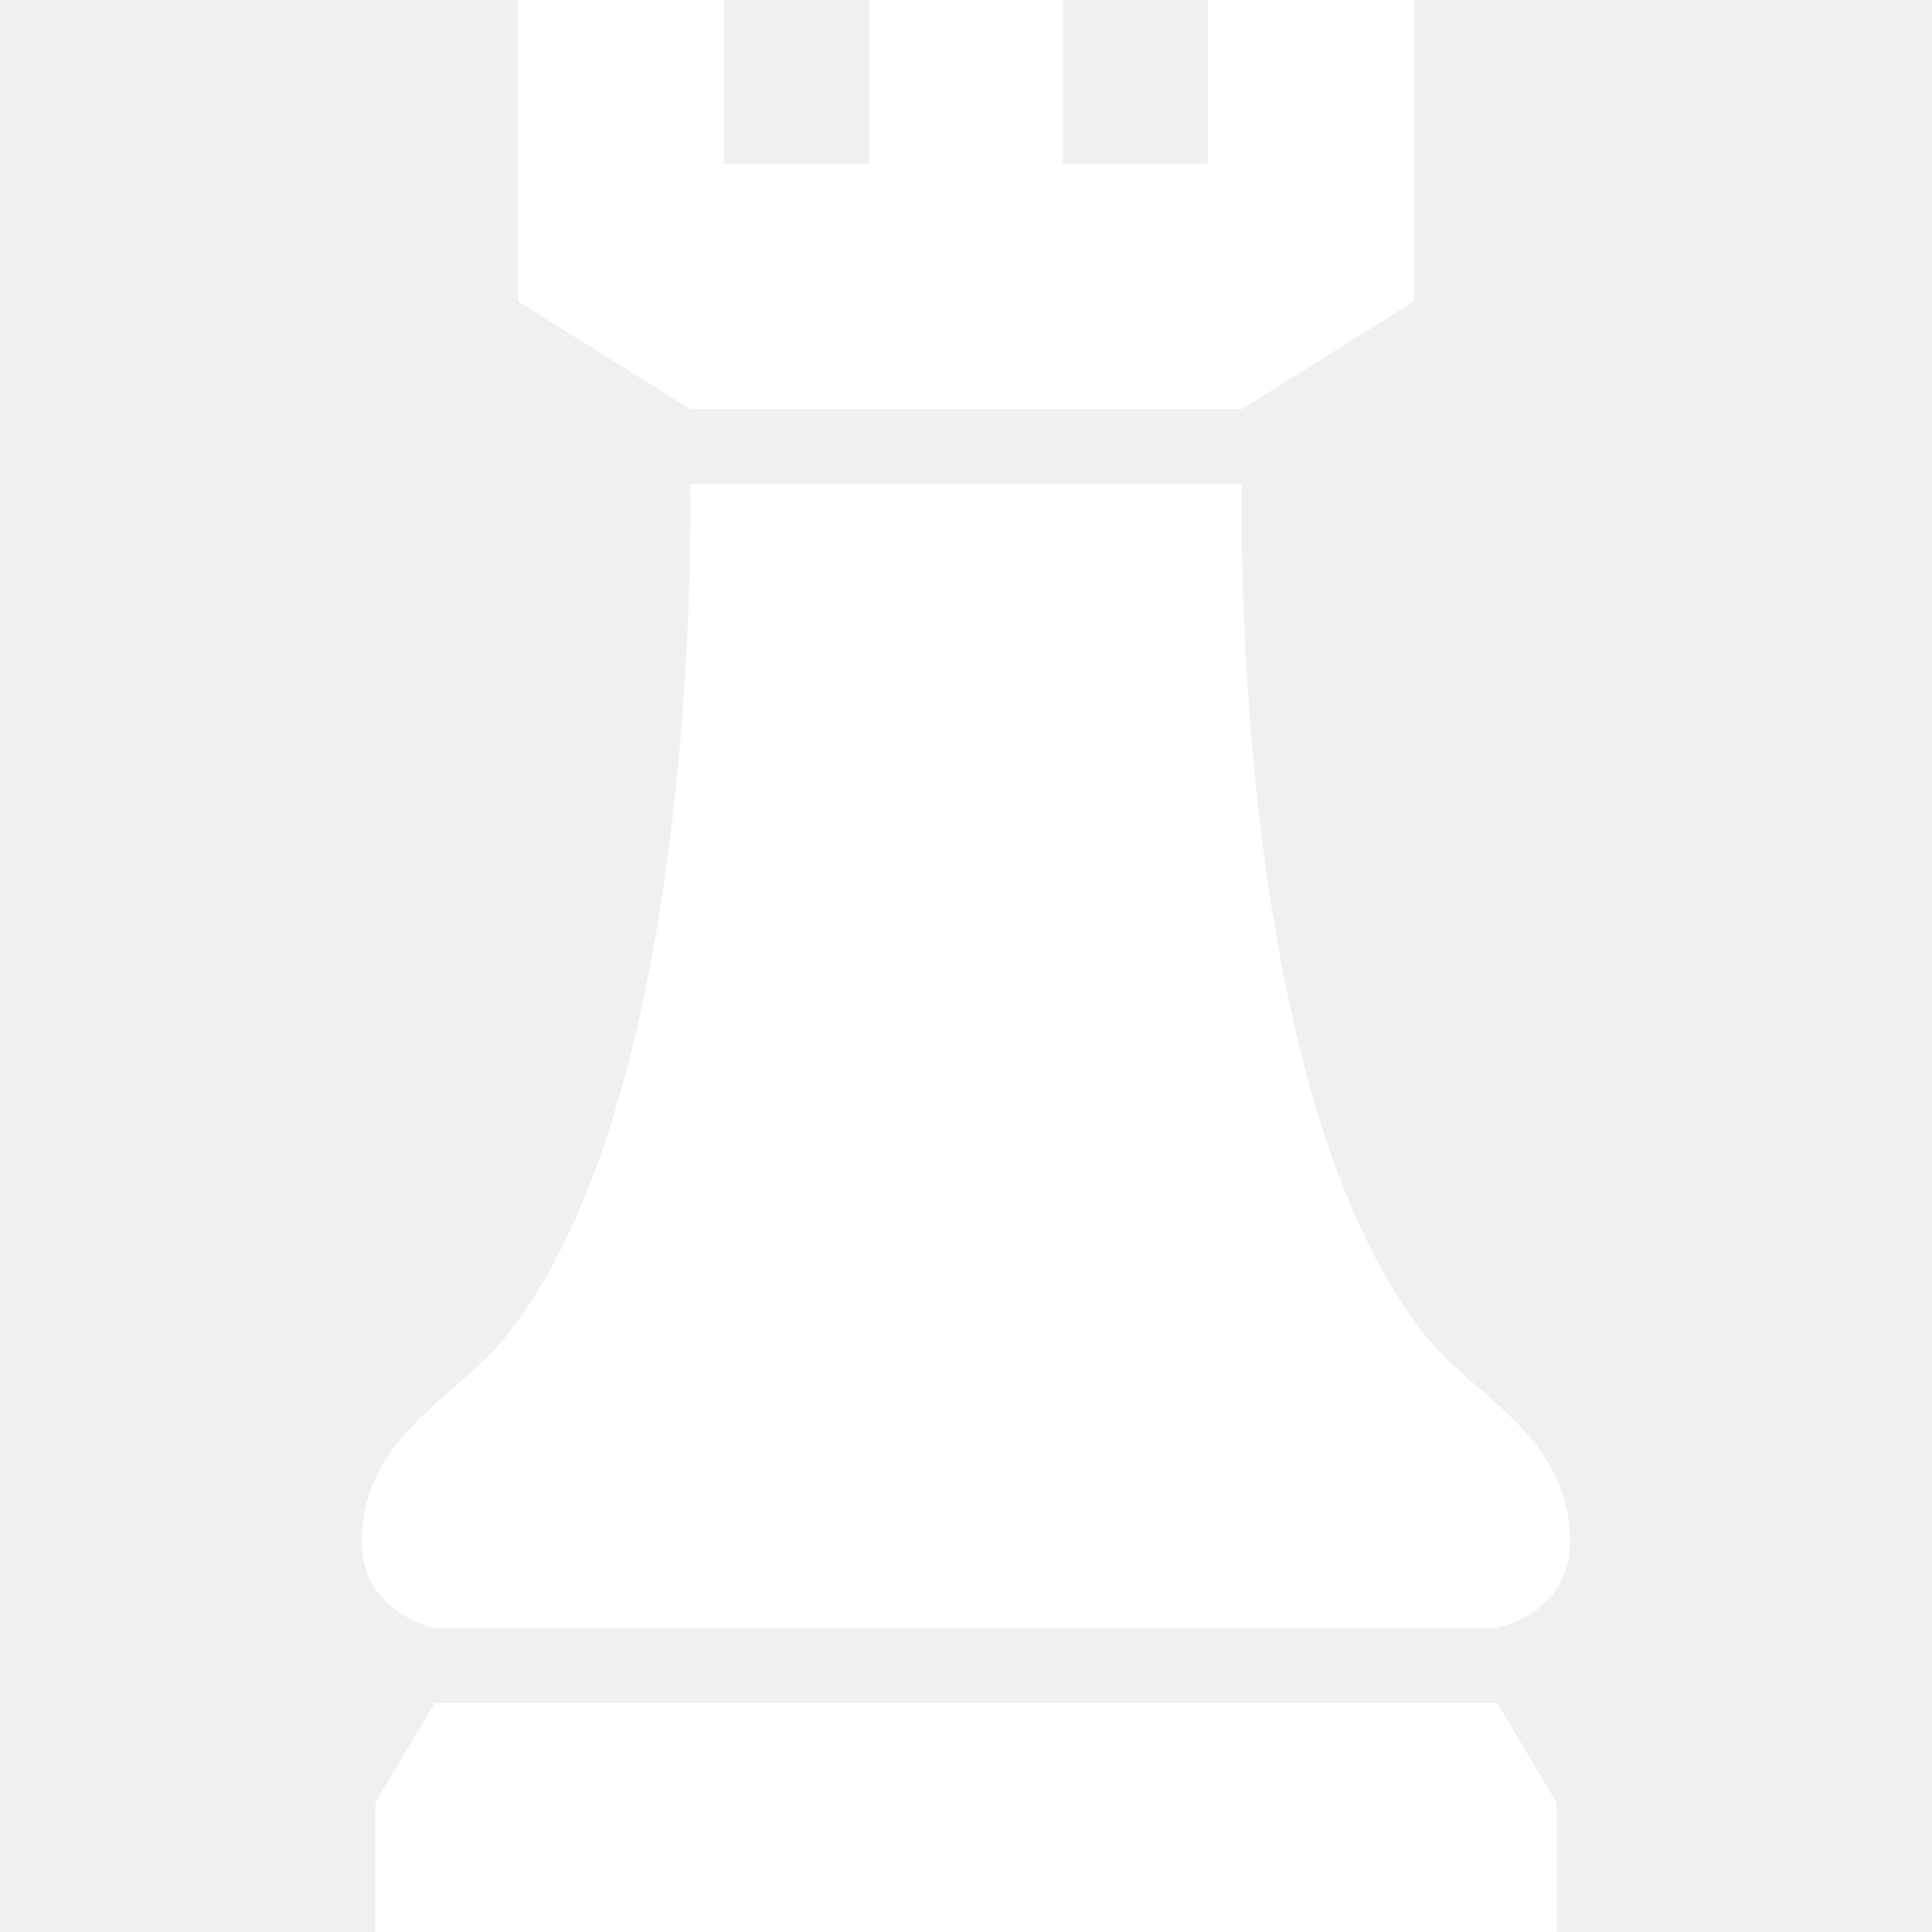
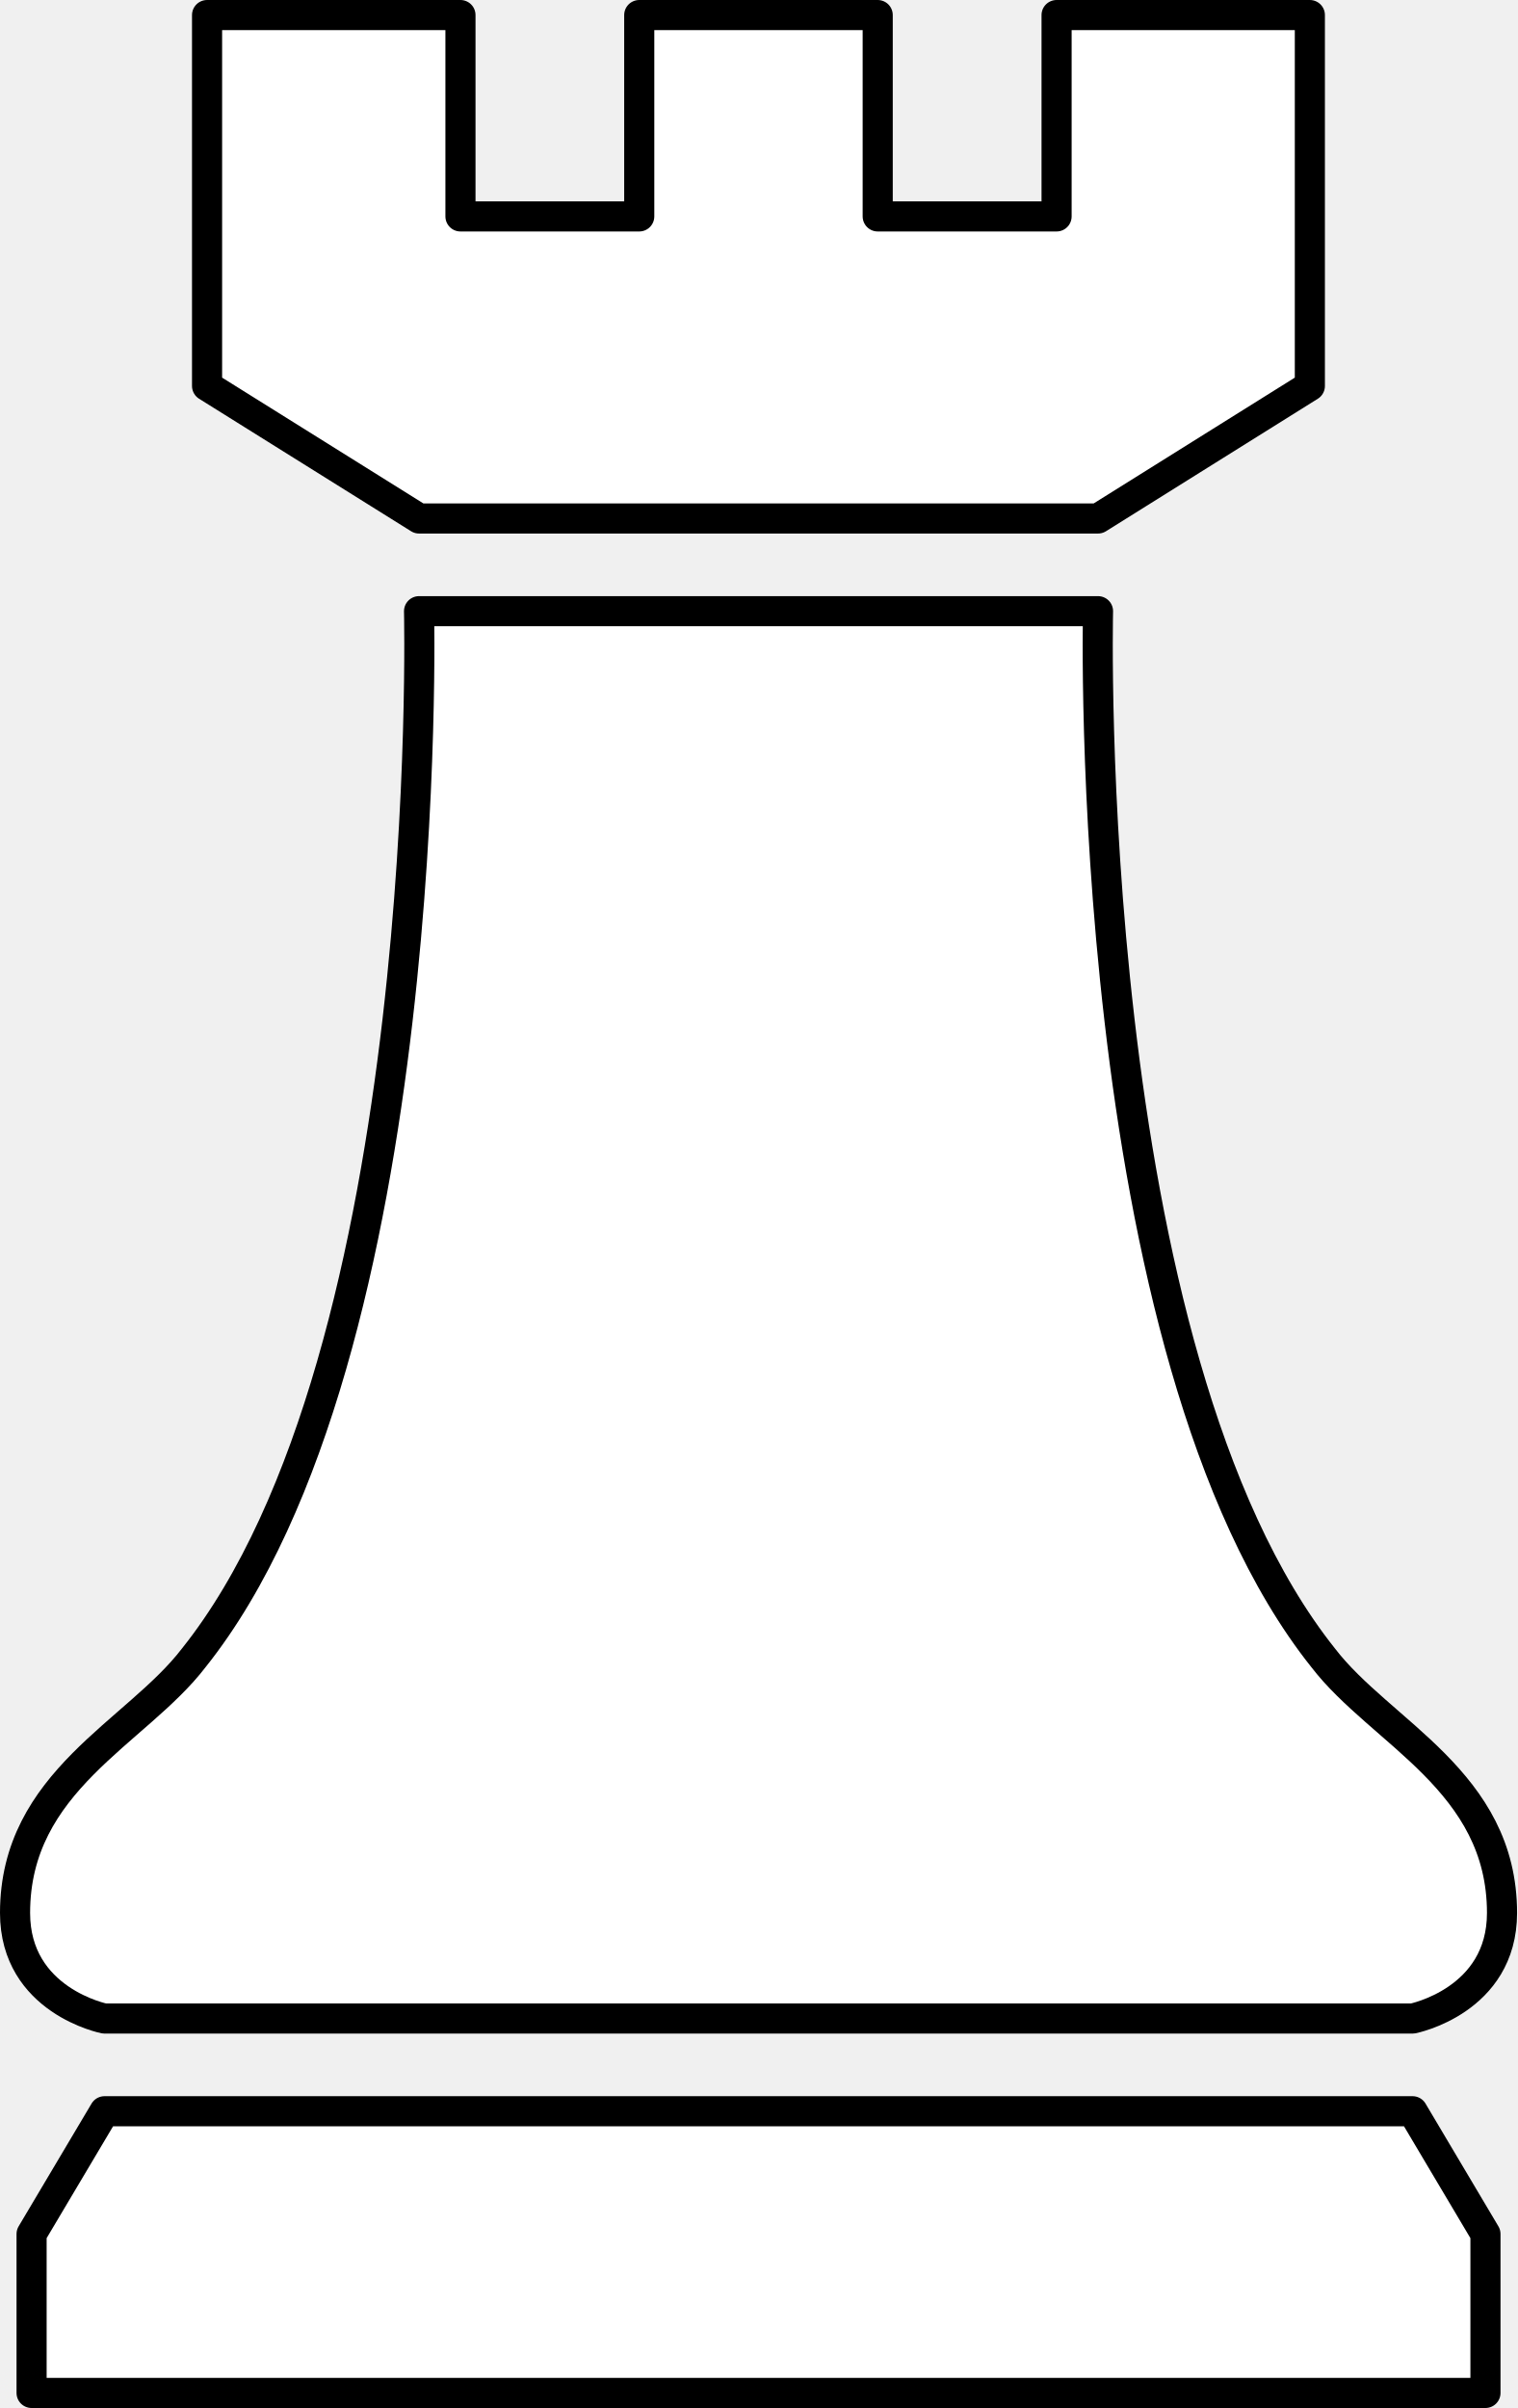
- <svg xmlns="http://www.w3.org/2000/svg" height="800px" width="800px" version="1.1" id="_x32_" viewBox="0 0 512 512" xml:space="preserve">
-   <style type="text/css">
- 	.st0{fill:#ffffff;}
- </style>
-   <g>
-     <path class="st0" d="M115.177,431.387h281.647c0,0,19.259-3.795,19.259-22.736c0-28.422-26.138-38.79-38.519-54.953   c-52.275-65.603-48.468-225.342-48.468-225.342H182.904c0,0,3.809,159.739-48.492,225.342   c-12.358,16.164-38.495,26.532-38.495,54.953C95.917,427.592,115.177,431.387,115.177,431.387z" />
-     <polygon class="st0" points="329.096,108.397 374.714,79.863 374.714,0 320.178,0 320.178,43.359 281.659,43.359 281.659,0    230.317,0 230.317,43.359 191.822,43.359 191.822,0 137.261,0 137.261,79.863 182.904,108.397  " />
-     <polygon class="st0" points="115.177,451.348 99.479,477.78 99.479,512 412.521,512 412.521,477.78 396.824,451.348  " />
-   </g>
+ <svg xmlns="http://www.w3.org/2000/svg" id="_2" data-name="2" viewBox="0 0 503.85 799.76">
+   <defs>
+     <style>
+       .cls-1 {
+         fill: #fff;
+         stroke: #000;
+         stroke-linejoin: round;
+         stroke-width: 10px;
+       }
+     </style>
+   </defs>
+   <path class="cls-1" d="M34.71,670.41h434.44s29.71-5.85,29.71-35.07c0-43.84-40.32-59.83-59.42-84.76-80.63-101.19-74.76-347.59-74.76-347.59h-225.5s5.88,246.4-74.8,347.59c-19.06,24.93-59.38,40.93-59.38,84.76,0,29.22,29.71,35.07,29.71,35.07Z" />
+   <polygon class="cls-1" points="364.68 172.2 435.04 128.19 435.04 5 350.92 5 350.92 71.88 291.51 71.88 291.51 5 212.31 5 212.31 71.88 152.93 71.88 152.93 5 68.77 5 68.77 128.19 139.18 172.2 364.68 172.2" />
+   <polygon class="cls-1" points="34.71 701.2 10.49 741.97 10.49 794.76 493.36 794.76 493.36 741.97 469.15 701.2 34.71 701.2" />
</svg>
